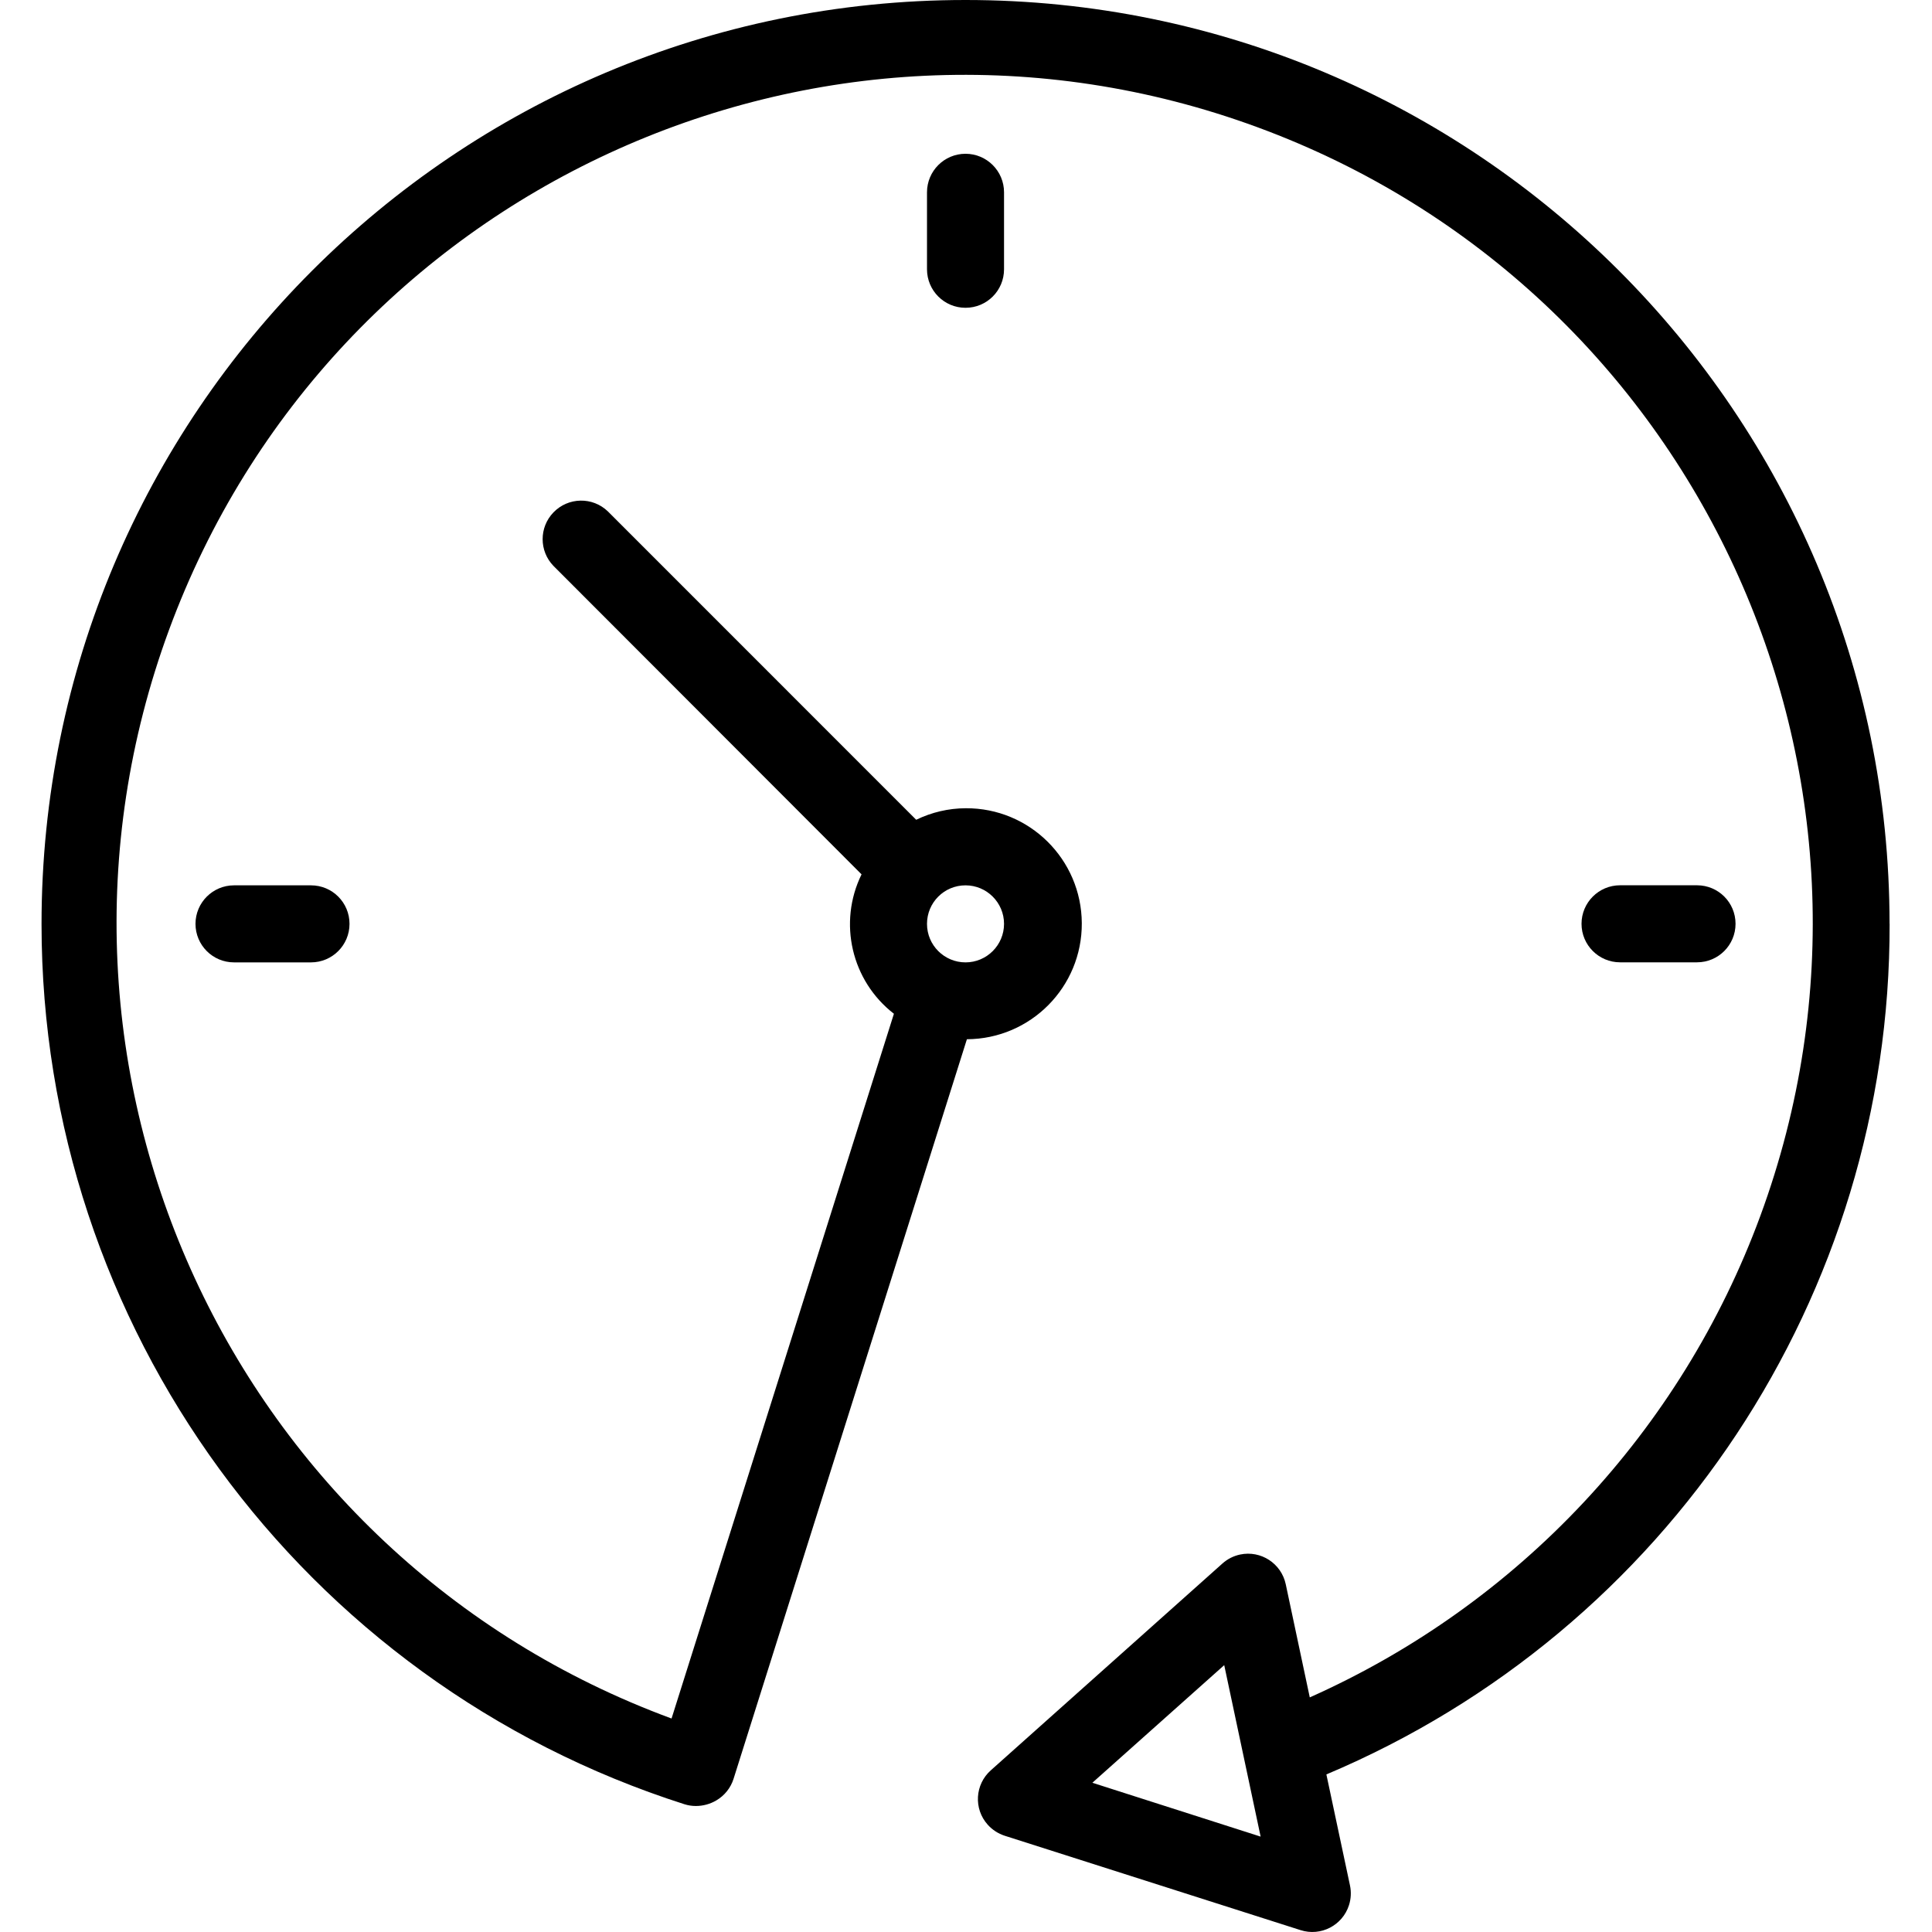
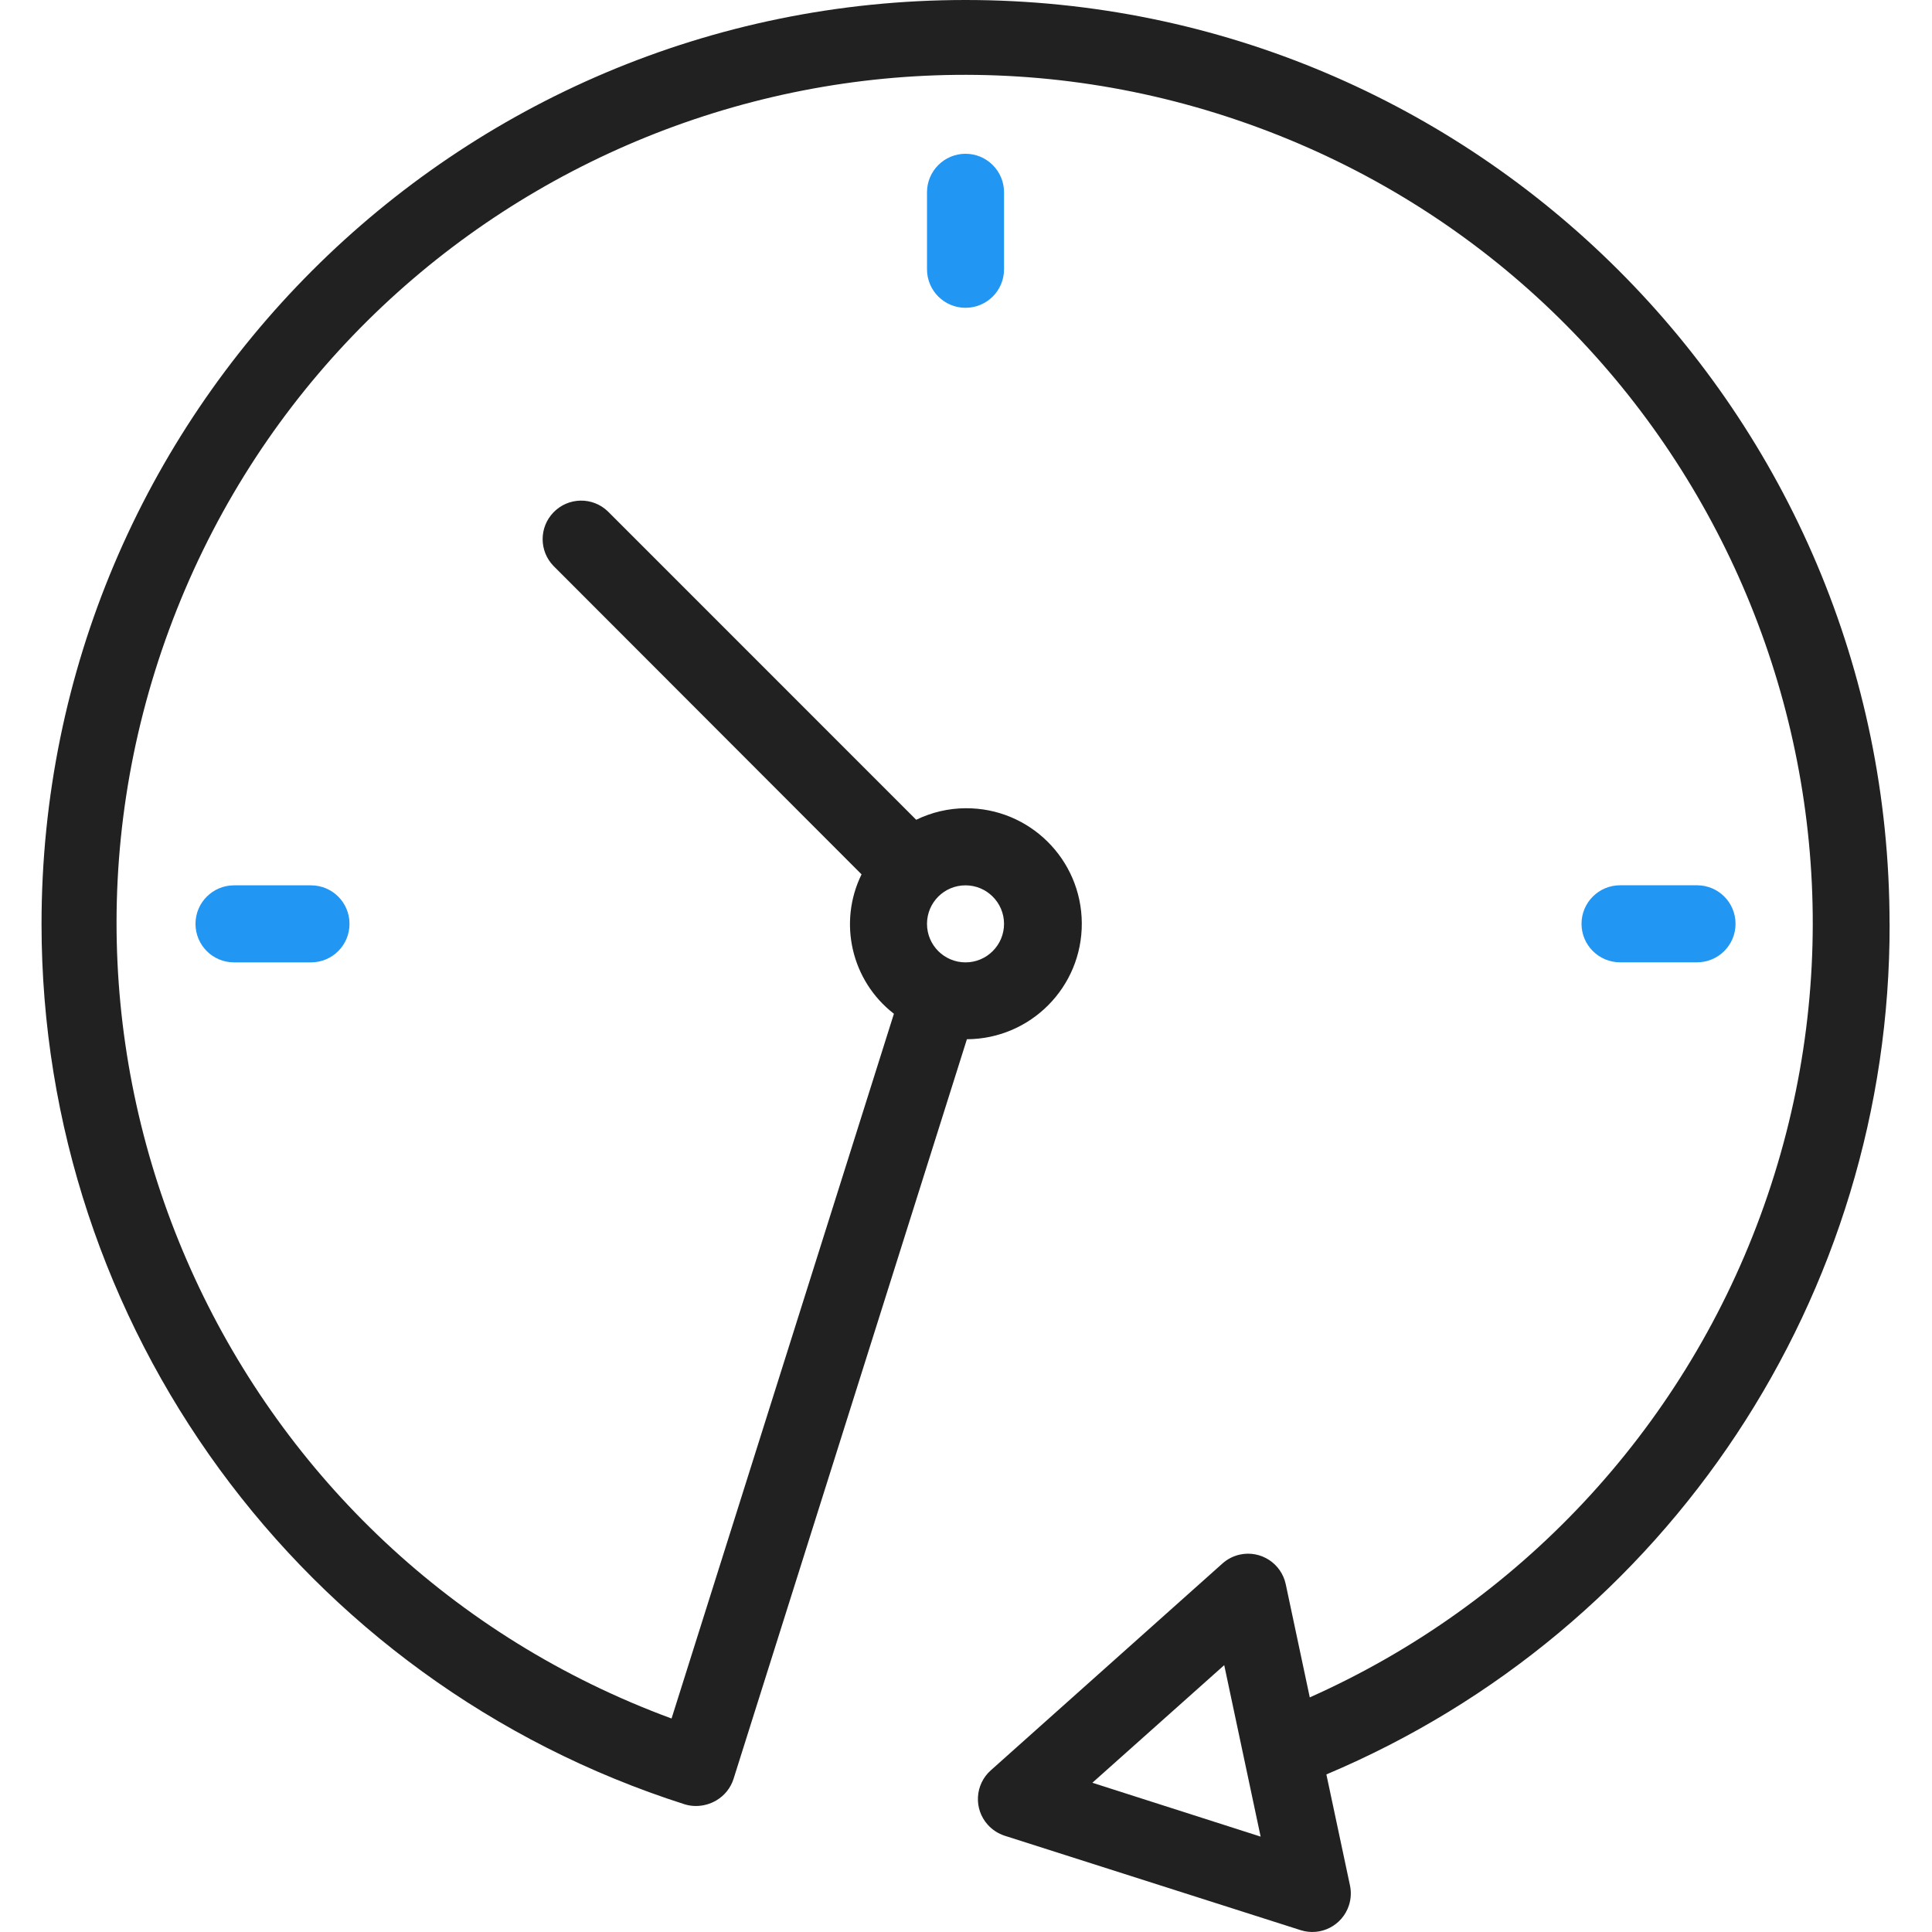
<svg xmlns="http://www.w3.org/2000/svg" version="1.1" width="32" height="32" viewBox="0 0 32 32">
-   <path d="M31.297 15.301c-0.002-8.452-6.855-15.303-15.308-15.301s-15.303 6.855-15.301 15.308c0.001 6.658 4.307 12.551 10.649 14.576 0.061 0.019 0.124 0.029 0.187 0.029 0.121-0 0.239-0.032 0.343-0.094 0.135-0.080 0.236-0.207 0.283-0.356l3.865-12.25c1.057-0.005 1.909-0.866 1.903-1.923s-0.866-1.909-1.923-1.903c-0.284 0.001-0.565 0.067-0.82 0.191l-5.106-5.107c-0.253-0.245-0.657-0.238-0.902 0.016-0.239 0.247-0.239 0.639 0 0.886l5.103 5.109c-0.392 0.799-0.168 1.764 0.536 2.309l-3.683 11.673c-7.278-2.681-11.004-10.754-8.323-18.032s10.754-11.004 18.032-8.323c7.278 2.681 11.004 10.754 8.324 18.032-1.31 3.556-4.001 6.431-7.462 7.973l-0.398-1.874c-0.073-0.344-0.411-0.565-0.756-0.492-0.109 0.023-0.209 0.074-0.292 0.148l-3.837 3.426c-0.263 0.234-0.287 0.637-0.052 0.9 0.076 0.085 0.174 0.149 0.283 0.184l4.899 1.563c0.335 0.108 0.694-0.077 0.802-0.412 0.034-0.106 0.040-0.219 0.017-0.328l-0.391-1.839c5.664-2.388 9.342-7.942 9.329-14.089v0zM15.992 14.664c0.352 0 0.638 0.286 0.638 0.638s-0.286 0.638-0.638 0.638c-0.352 0-0.638-0.285-0.638-0.638s0.285-0.638 0.638-0.638zM18.093 29.528l2.184-1.948 0.603 2.84-2.787-0.892z" />
-   <path d="M15.354 3.185v1.275c0 0.352 0.285 0.638 0.638 0.638s0.638-0.285 0.638-0.638v-1.275c0-0.352-0.286-0.638-0.638-0.638s-0.638 0.286-0.638 0.638z" />
-   <path d="M3.876 14.664c-0.352 0-0.638 0.286-0.638 0.638s0.285 0.638 0.638 0.638h1.275c0.352 0 0.638-0.285 0.638-0.638s-0.285-0.638-0.638-0.638h-1.275z" />
-   <path d="M28.108 15.939c0.352 0 0.638-0.285 0.638-0.638s-0.285-0.638-0.638-0.638h-1.275c-0.352 0-0.638 0.286-0.638 0.638s0.286 0.638 0.638 0.638h1.275z" />
+   <path fill="#212121" d="M31.297 15.301c-0.002-8.452-6.855-15.303-15.308-15.301s-15.303 6.855-15.301 15.308c0.001 6.658 4.307 12.551 10.649 14.576 0.061 0.019 0.124 0.029 0.187 0.029 0.121-0 0.239-0.032 0.343-0.094 0.135-0.080 0.236-0.207 0.283-0.356l3.865-12.25c1.057-0.005 1.909-0.866 1.903-1.923s-0.866-1.909-1.923-1.903c-0.284 0.001-0.565 0.067-0.82 0.191l-5.106-5.107c-0.253-0.245-0.657-0.238-0.902 0.016-0.239 0.247-0.239 0.639 0 0.886l5.103 5.109c-0.392 0.799-0.168 1.764 0.536 2.309l-3.683 11.673c-7.278-2.681-11.004-10.754-8.323-18.032s10.754-11.004 18.032-8.323c7.278 2.681 11.004 10.754 8.324 18.032-1.31 3.556-4.001 6.431-7.462 7.973l-0.398-1.874c-0.073-0.344-0.411-0.565-0.756-0.492-0.109 0.023-0.209 0.074-0.292 0.148l-3.837 3.426c-0.263 0.234-0.287 0.637-0.052 0.9 0.076 0.085 0.174 0.149 0.283 0.184l4.899 1.563c0.335 0.108 0.694-0.077 0.802-0.412 0.034-0.106 0.040-0.219 0.017-0.328l-0.391-1.839c5.664-2.388 9.342-7.942 9.329-14.089zM15.992 14.664c0.352 0 0.638 0.286 0.638 0.638s-0.286 0.638-0.638 0.638c-0.352 0-0.638-0.285-0.638-0.638s0.285-0.638 0.638-0.638zM18.093 29.528l2.184-1.948 0.603 2.84-2.787-0.892z" />
+   <path fill="#2196f3" d="M15.354 3.185v1.275c0 0.352 0.285 0.638 0.638 0.638s0.638-0.285 0.638-0.638v-1.275c0-0.352-0.286-0.638-0.638-0.638s-0.638 0.286-0.638 0.638z" />
+   <path fill="#2196f3" d="M3.876 14.664c-0.352 0-0.638 0.286-0.638 0.638s0.285 0.638 0.638 0.638h1.275c0.352 0 0.638-0.285 0.638-0.638s-0.285-0.638-0.638-0.638h-1.275z" />
+   <path fill="#2196f3" d="M28.108 15.939c0.352 0 0.638-0.285 0.638-0.638s-0.285-0.638-0.638-0.638h-1.275c-0.352 0-0.638 0.286-0.638 0.638s0.286 0.638 0.638 0.638h1.275z" />
</svg>
